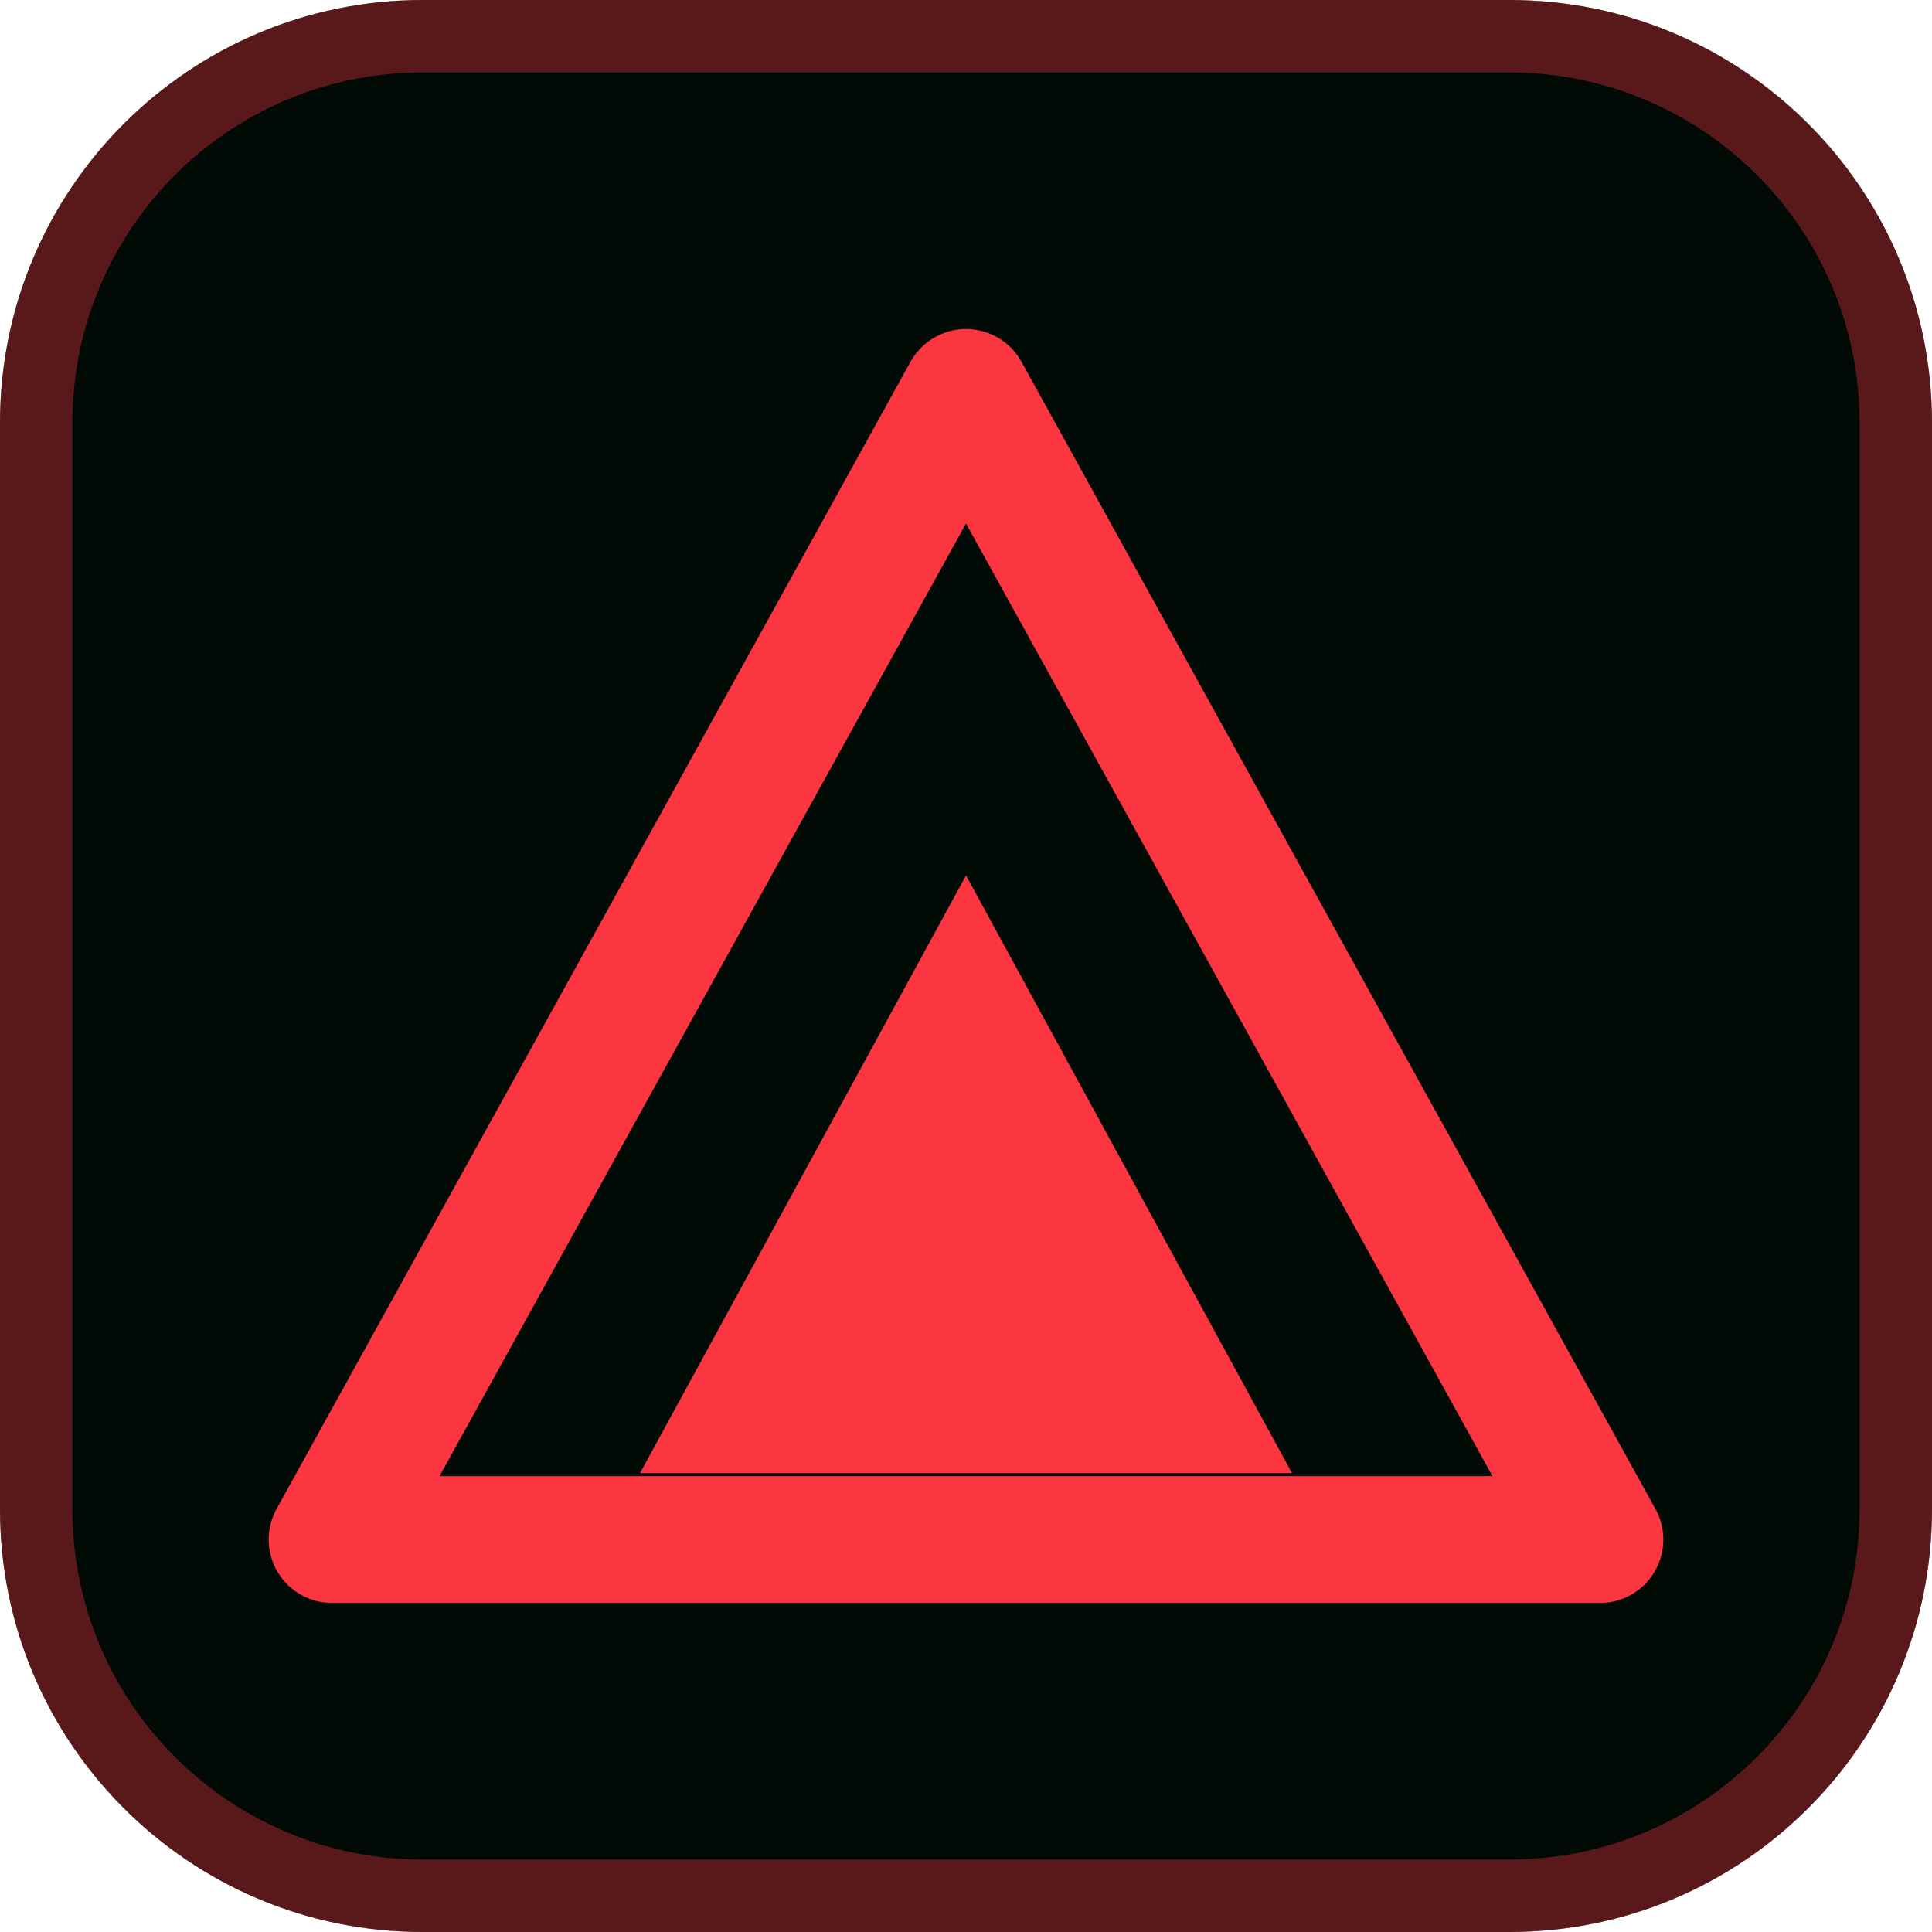
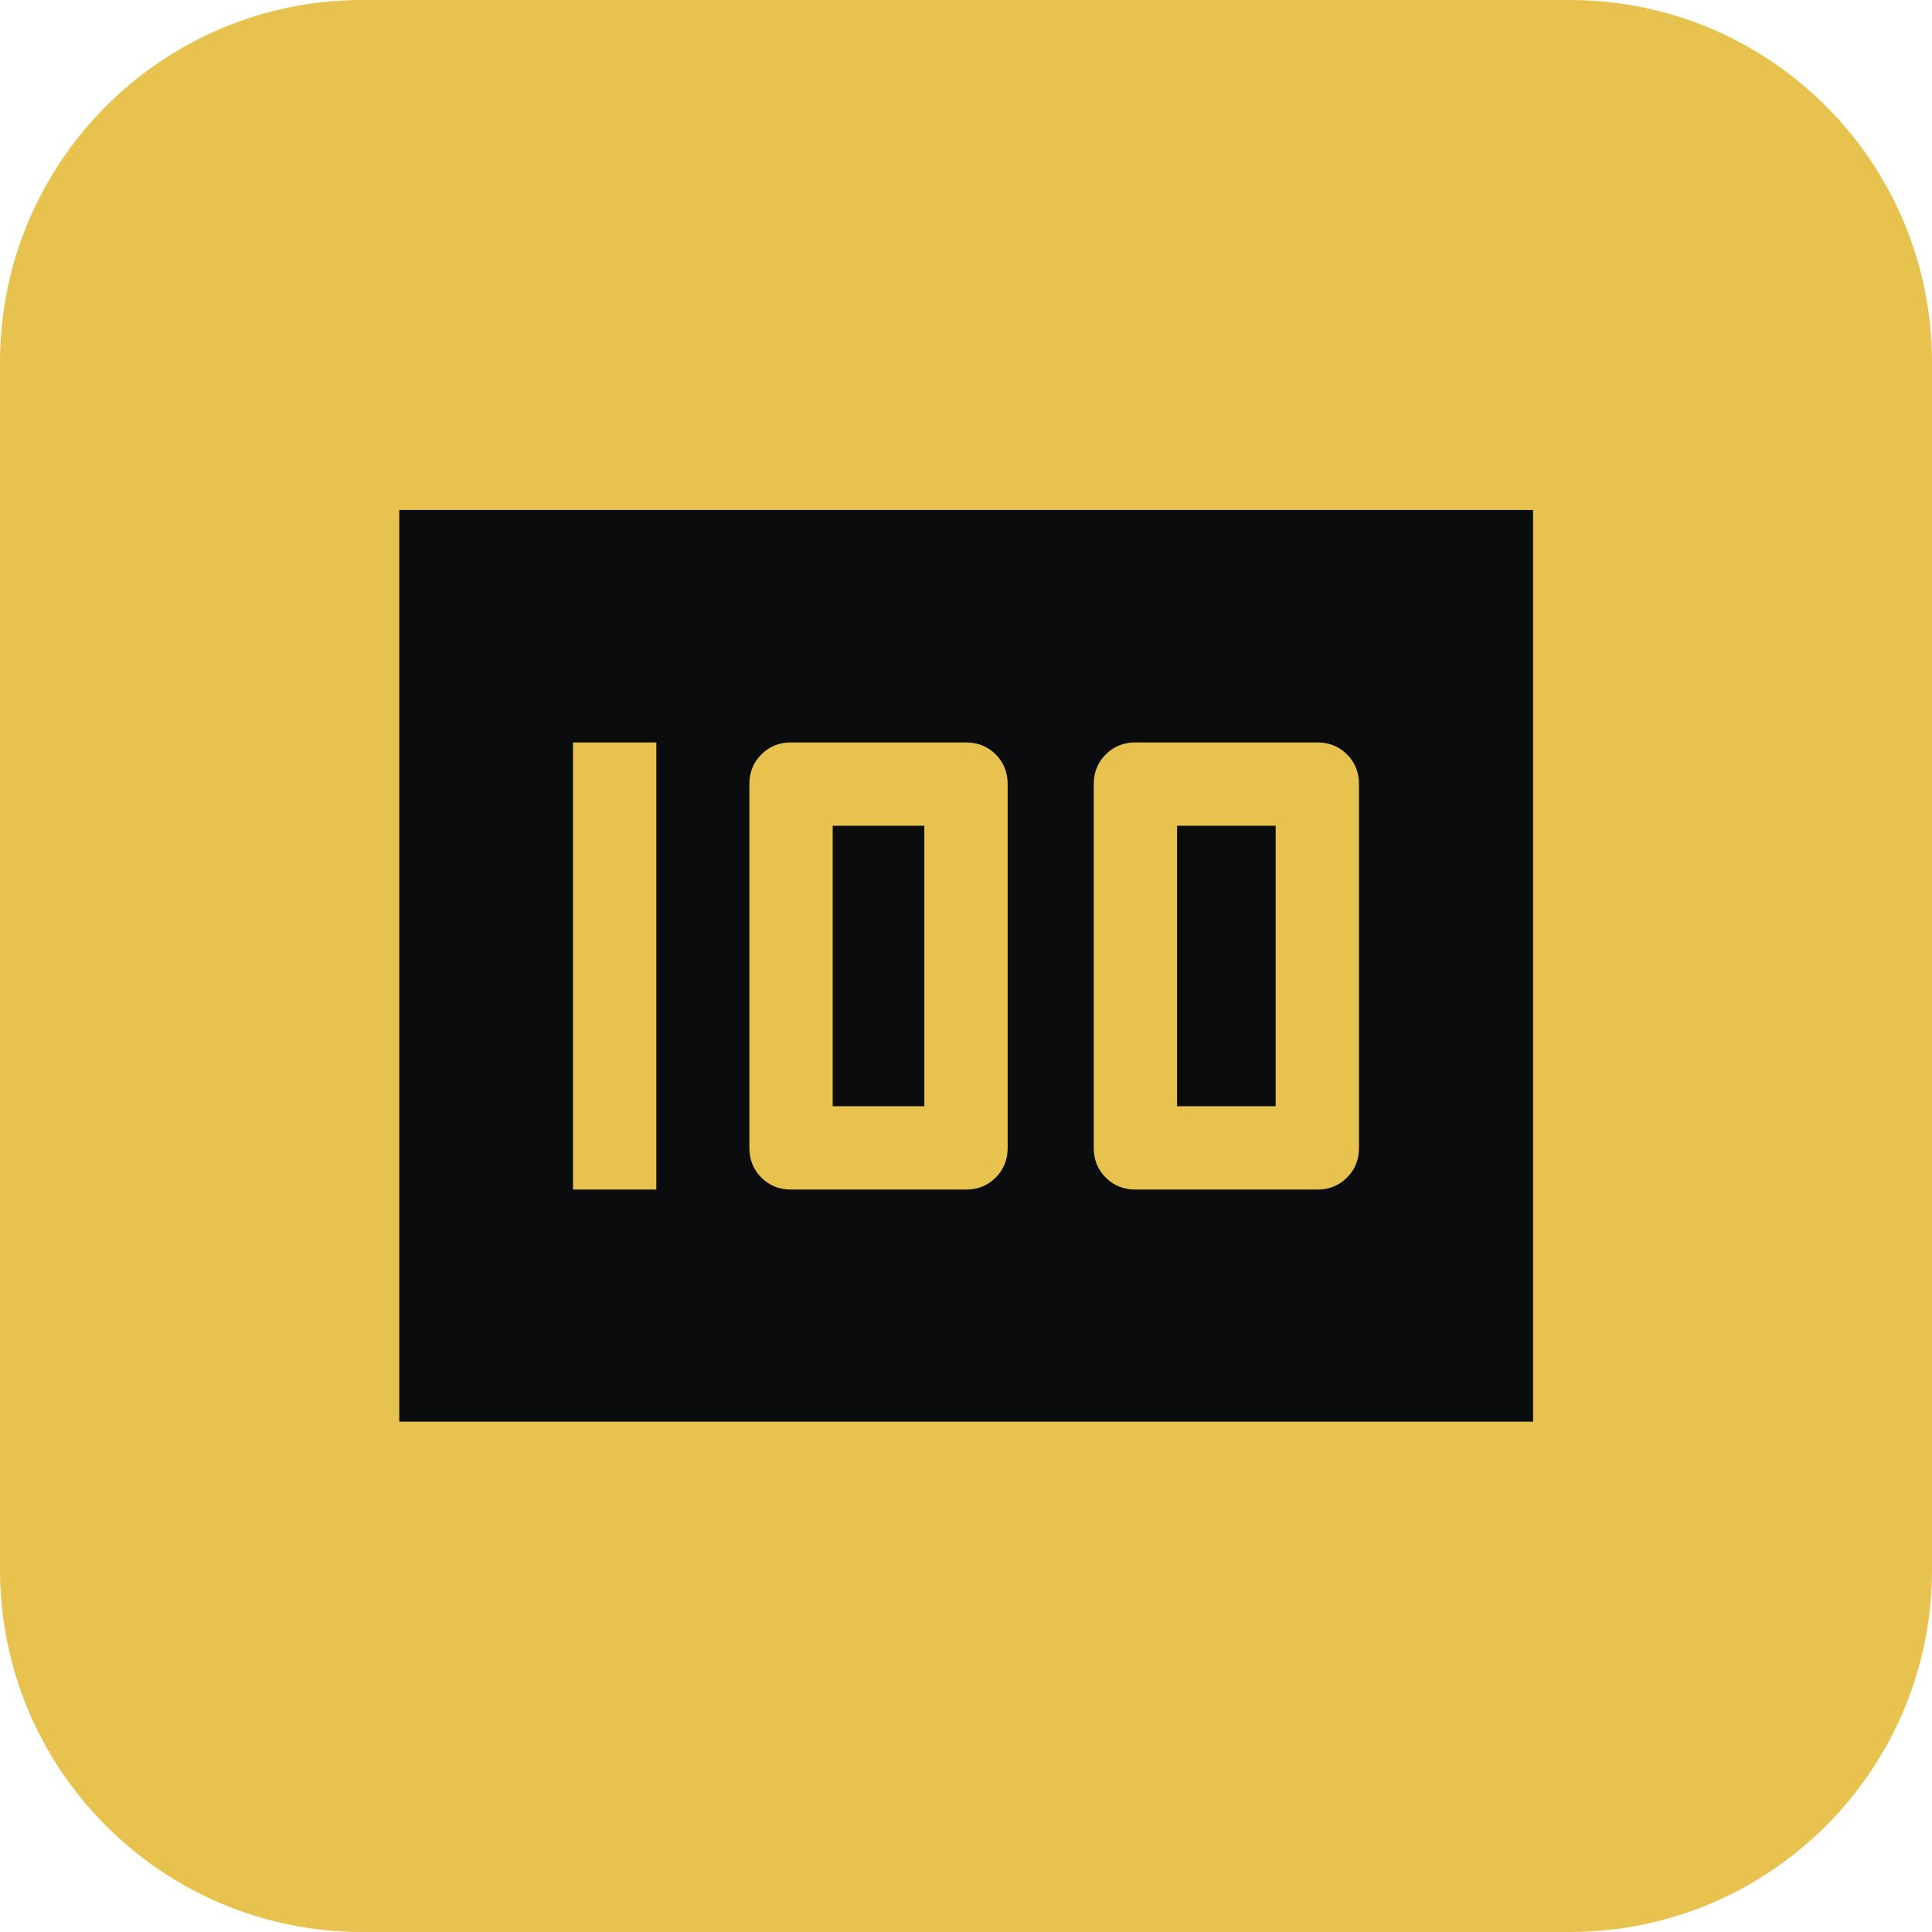
- <svg xmlns="http://www.w3.org/2000/svg" width="32" height="32" viewBox="0 0 32 32" fill="none">
-   <rect width="32" height="32" rx="7" fill="#020A06" />
-   <rect x="0.6" y="0.6" width="30.8" height="30.8" rx="6.4" stroke="#FB3640" stroke-opacity="0.35" stroke-width="1.2" />
-   <path d="M16 6.5 L26.5 25.5 H5.5 Z" stroke="#FB3640" stroke-width="2.1" stroke-linejoin="round" />
-   <path d="M16 14.5 L21.4 24.4 H10.6 Z" fill="#FB3640" />
+ <svg xmlns="http://www.w3.org/2000/svg" width="32" height="32" viewBox="0 0 32 32">
+   <rect width="32" height="32" rx="6" fill="#E7C24E" />
+   <svg x="4.96" y="4.96" width="22.08" height="22.08" viewBox="0 -960 960 960">
+     <g fill="#0A0C0E">
+       <path d="M602-319h131q12.75 0 21.38-8.63Q763-336.25 763-349v-262q0-12.75-8.62-21.38Q745.75-641 733-641H602q-12.75 0-21.37 8.62Q572-623.75 572-611v262q0 12.75 8.63 21.37Q589.25-319 602-319Zm30-60v-202h71v202h-71Zm-278 60h126q12.75 0 21.38-8.63Q510-336.25 510-349v-262q0-12.75-8.62-21.38Q492.75-641 480-641H354q-12.75 0-21.37 8.62Q324-623.75 324-611v262q0 12.75 8.63 21.37Q341.25-319 354-319Zm30-60v-202h66v202h-66Zm-187 60h60v-322h-60v322ZM71.87-151.87v-656.5h816.5v656.5H71.87Z" />
+     </g>
+   </svg>
</svg>
